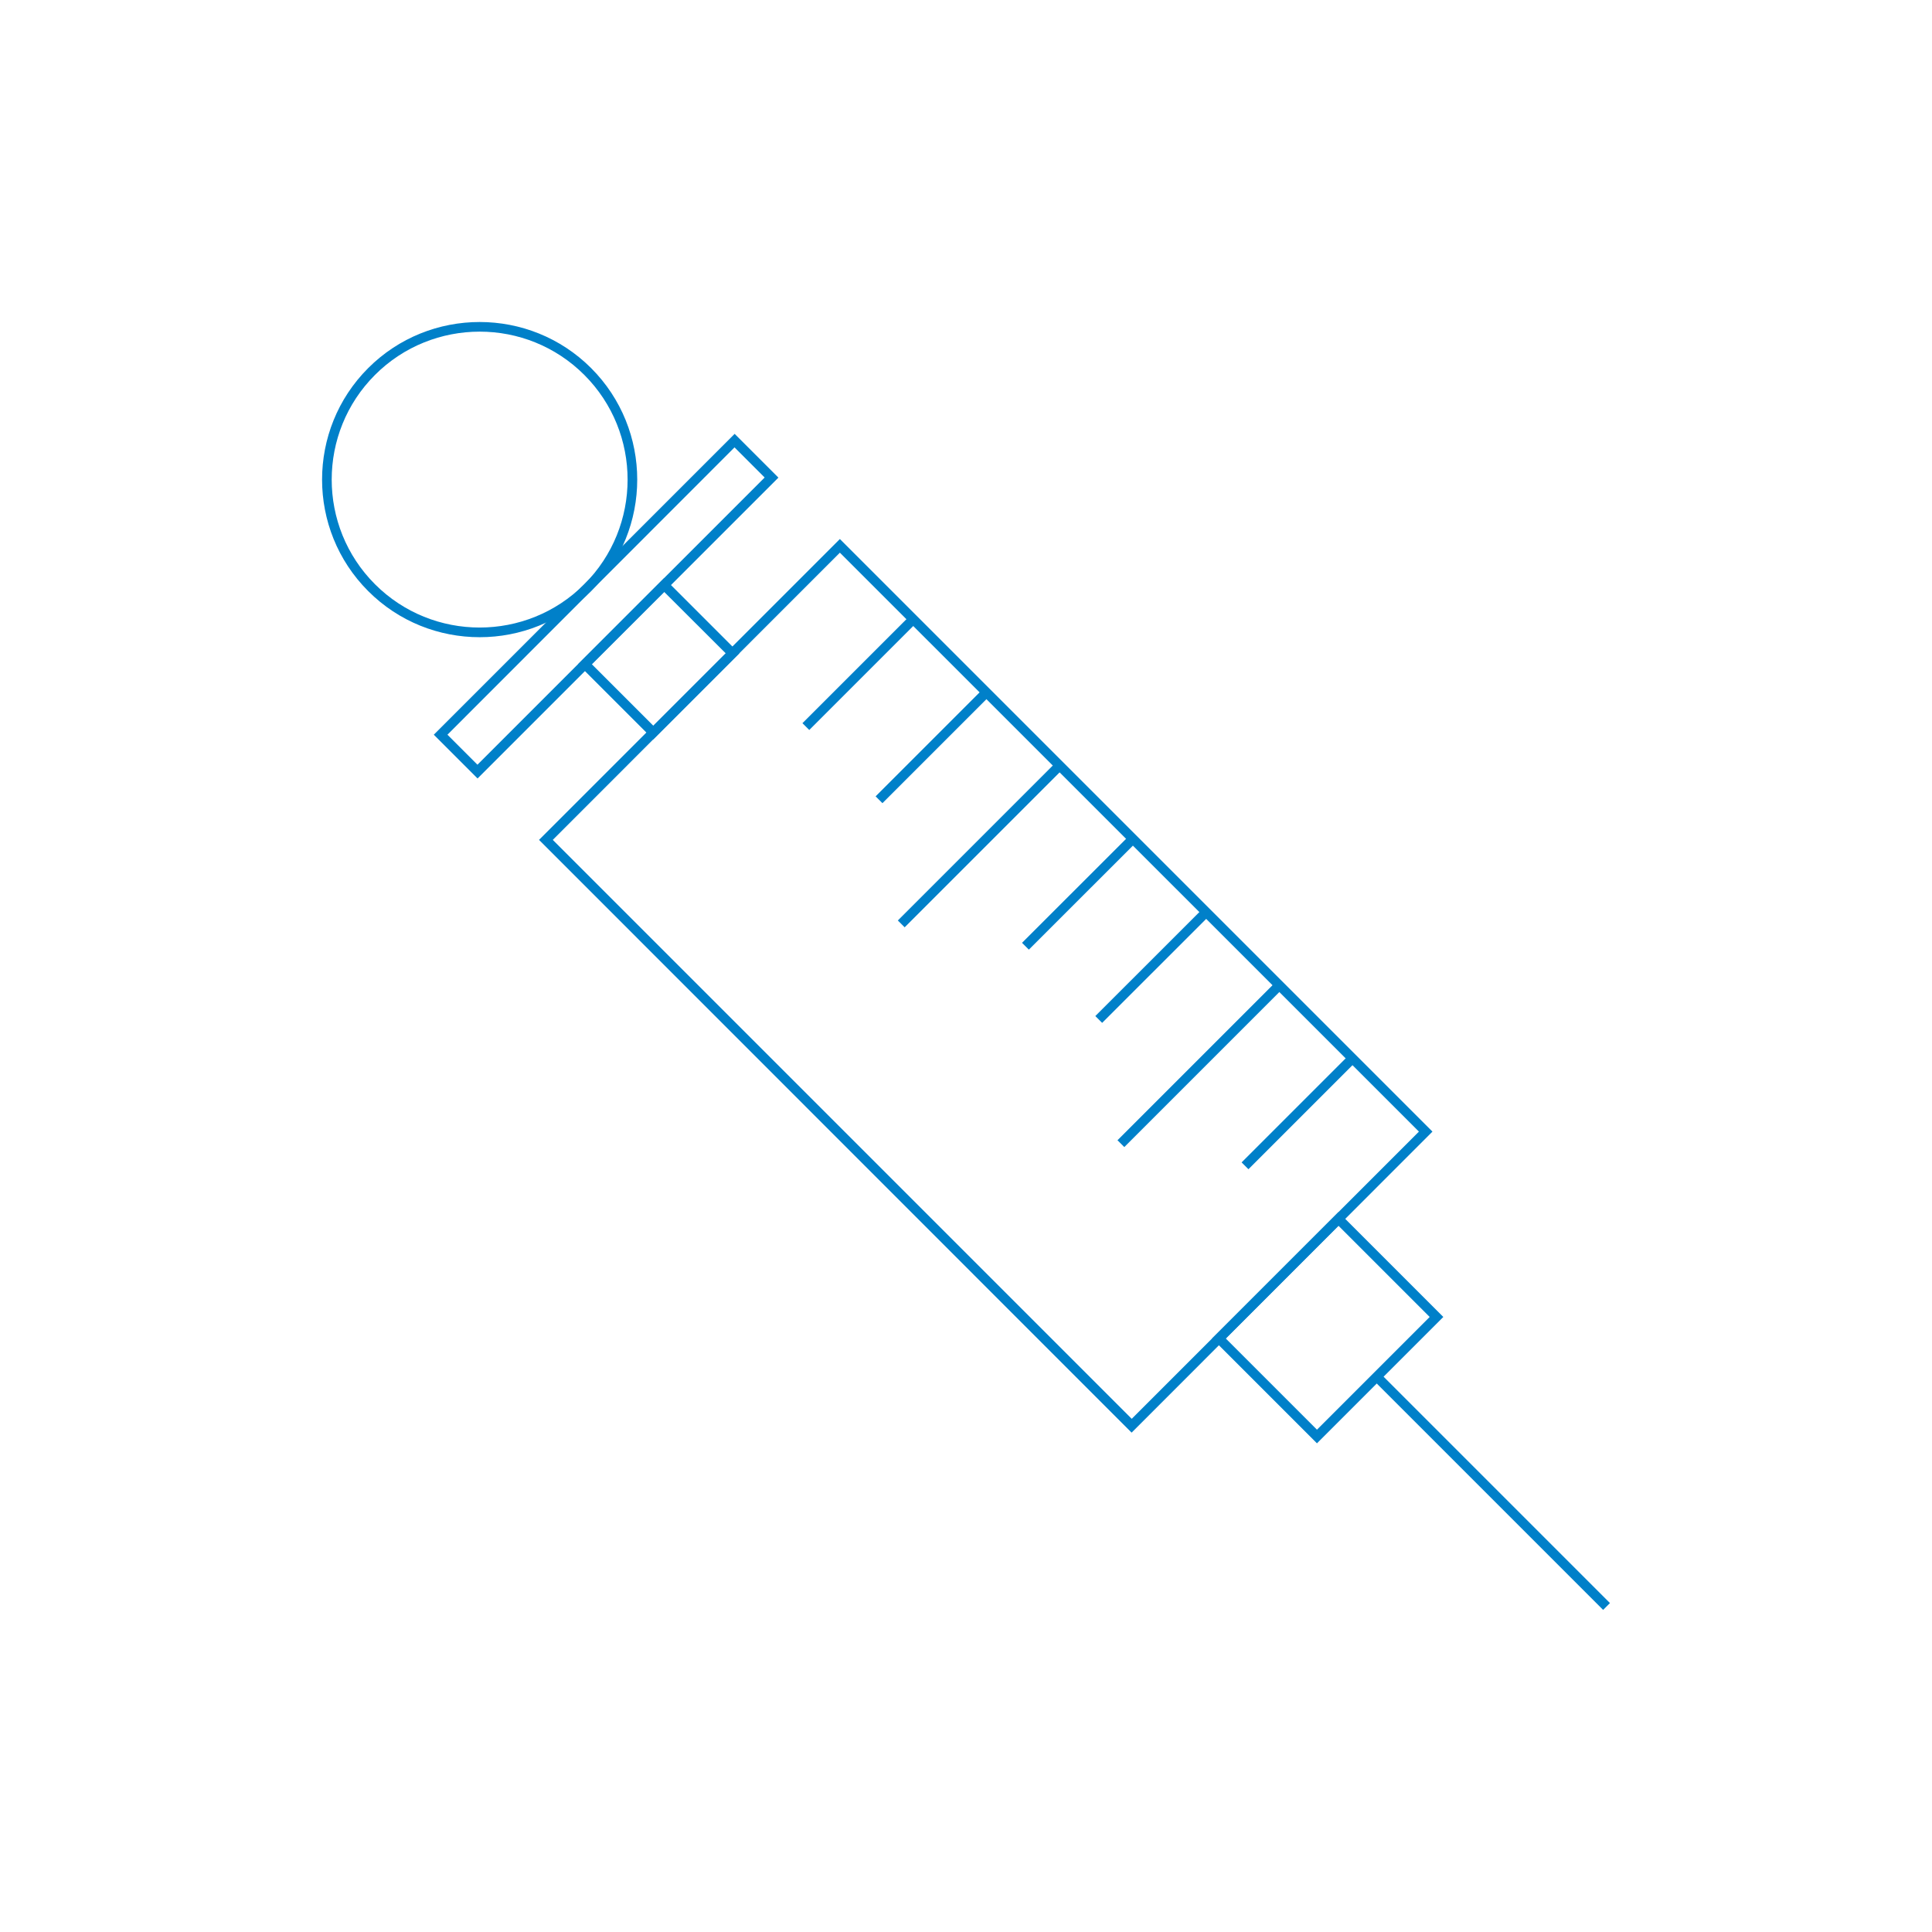
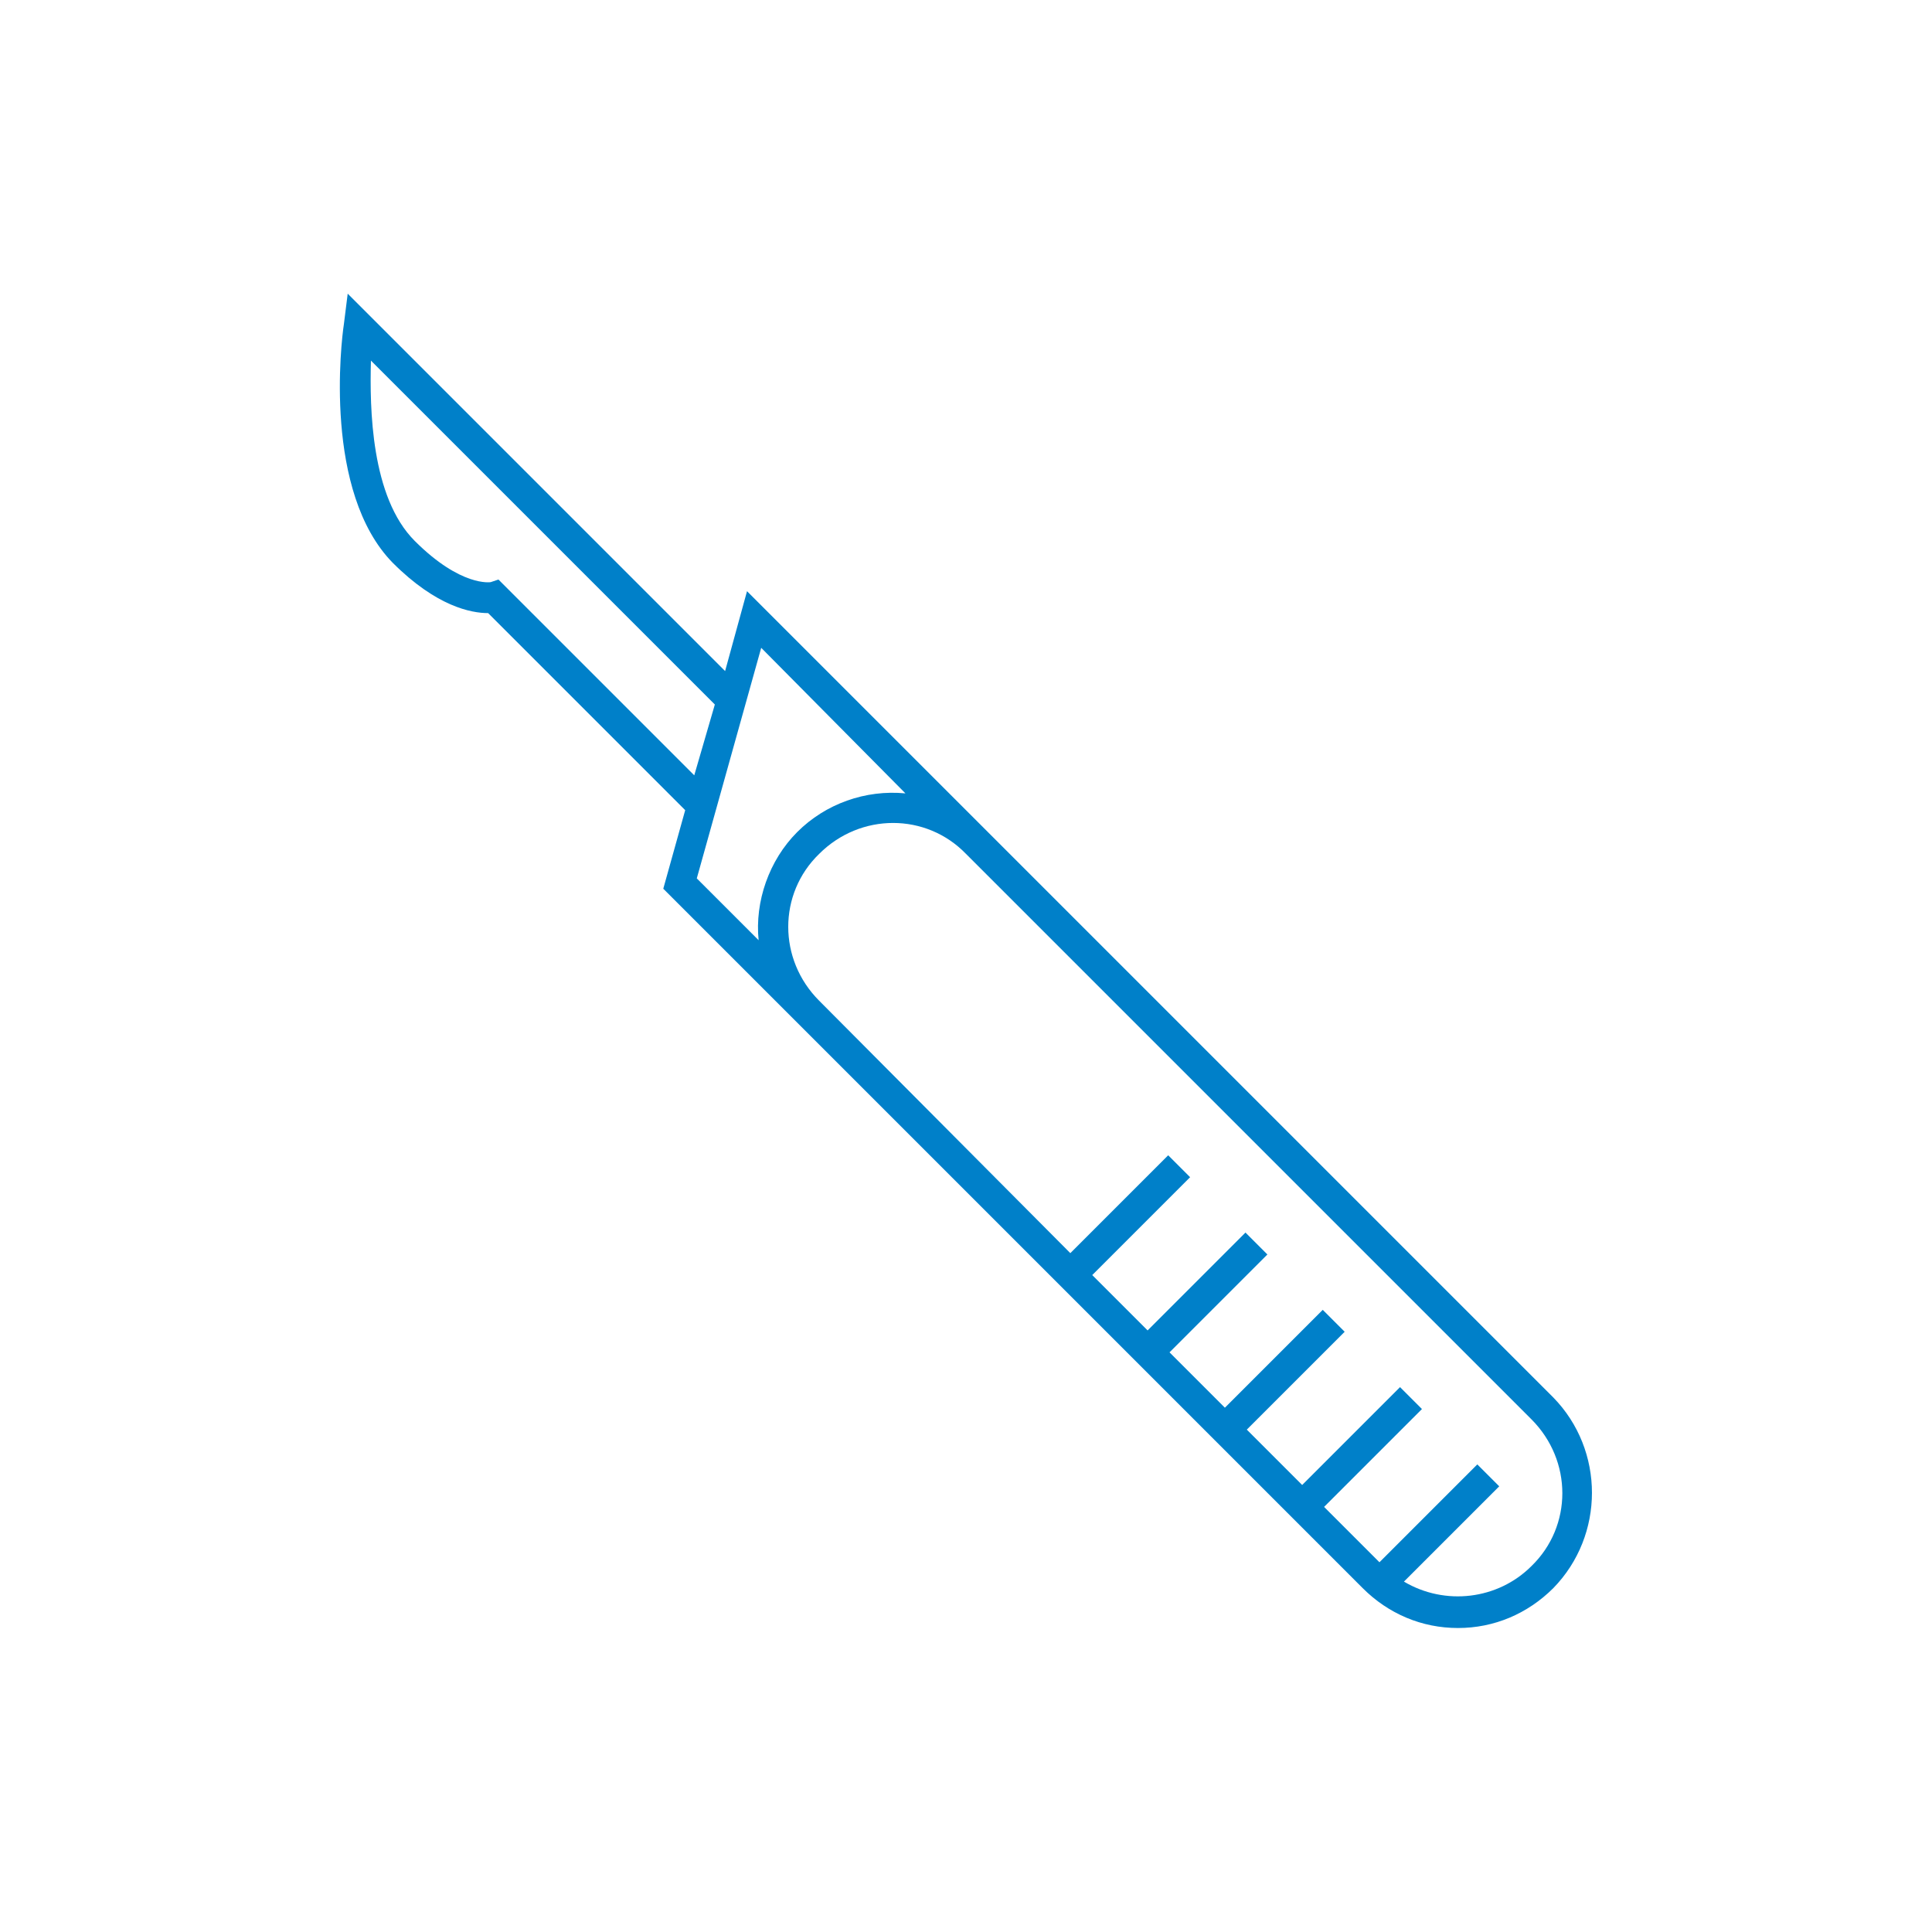
<svg xmlns="http://www.w3.org/2000/svg" version="1.1" width="32" height="32" viewBox="0 0 32 32">
-   <path fill="#0080c9" d="M13.291 11.978l1.778-1.778 0.113 0.113-1.778 1.778-0.113-0.113z" />
-   <path fill="#0080c9" d="M14.503 13.19l1.778-1.778 0.113 0.113-1.778 1.778-0.113-0.113z" />
-   <path fill="#0080c9" d="M14.871 15.246l2.623-2.623 0.113 0.113-2.623 2.623-0.113-0.113z" />
-   <path fill="#0080c9" d="M16.928 15.616l1.779-1.778 0.113 0.113-1.779 1.778-0.113-0.113z" />
-   <path fill="#0080c9" d="M18.142 16.829l1.779-1.778 0.113 0.113-1.779 1.778-0.113-0.113z" />
-   <path fill="#0080c9" d="M18.509 18.886l2.623-2.623 0.113 0.113-2.623 2.623-0.113-0.113z" />
-   <path fill="#0080c9" d="M20.565 19.253l1.779-1.779 0.113 0.113-1.779 1.779-0.113-0.113z" />
-   <path fill="#0080c9" d="M7.945 10.554c-0.67 0-1.338-0.254-1.847-0.764-1.018-1.018-1.018-2.675 0-3.693s2.675-1.018 3.693 0 1.018 2.675 0 3.693v0c-0.508 0.51-1.178 0.764-1.845 0.764zM7.945 5.493c-0.627 0-1.257 0.239-1.734 0.717-0.956 0.956-0.956 2.511 0 3.467s2.511 0.956 3.467 0v0c0.956-0.956 0.956-2.511 0-3.467-0.478-0.478-1.105-0.717-1.732-0.717z" />
-   <path fill="#0080c9" d="M7.91 12.894l-0.725-0.725 4.983-4.983 0.725 0.725-4.983 4.983zM7.411 12.169l0.497 0.497 4.757-4.757-0.499-0.499-4.755 4.759z" />
-   <path fill="#0080c9" d="M18.743 23.729l-9.815-9.818 4.983-4.983 9.815 9.815-4.983 4.986zM9.156 13.911l9.589 9.589 4.757-4.757-9.591-9.589-4.755 4.757z" />
-   <path fill="#0080c9" d="M10.82 12.247l-1.246-1.246 1.425-1.425 1.246 1.246-1.425 1.425zM9.803 11.002l1.020 1.020 1.199-1.199-1.020-1.018-1.199 1.197z" />
-   <path fill="#0080c9" d="M21.813 23.906l-1.737-1.737 2.093-2.093 1.737 1.737-2.093 2.093zM20.303 22.17l1.51 1.51 1.867-1.867-1.51-1.51-1.867 1.867z" />
-   <path fill="#0080c9" d="M22.746 22.858l0.113-0.113 3.807 3.807-0.113 0.113-3.807-3.807z" />
+   <path fill="#0080c9" d="M25.728 23.147l-13.355-13.355-0.363 1.323-6.251-6.251-0.064 0.512c-0.043 0.277-0.341 2.773 0.811 3.947 0.725 0.725 1.301 0.832 1.579 0.832l3.264 3.264-0.363 1.301 11.584 11.584c0.427 0.427 0.981 0.661 1.579 0.661 0 0 0 0 0 0 0.597 0 1.152-0.235 1.579-0.661 0.853-0.875 0.853-2.283 0-3.157zM23.253 26.197l1.579-1.579-0.363-0.363-1.621 1.621-0.917-0.917 1.621-1.621-0.363-0.363-1.621 1.621-0.917-0.917 1.621-1.621-0.363-0.363-1.621 1.621-0.917-0.917 1.621-1.621-0.363-0.363-1.621 1.621-0.917-0.917 1.621-1.621-0.363-0.363-1.621 1.621-4.16-4.181c-0.683-0.683-0.683-1.771 0-2.432 0.683-0.683 1.771-0.683 2.432 0l9.365 9.365c0.683 0.683 0.683 1.771 0 2.432-0.555 0.555-1.429 0.661-2.112 0.256zM14.997 13.141c-0.661-0.064-1.323 0.171-1.792 0.64s-0.704 1.152-0.64 1.792l-1.024-1.024 1.067-3.819 2.389 2.411zM6.144 5.973l5.696 5.696-0.341 1.173-3.243-3.243-0.128 0.043c0 0-0.491 0.085-1.259-0.683-0.725-0.725-0.747-2.197-0.725-2.987z" />
</svg>
